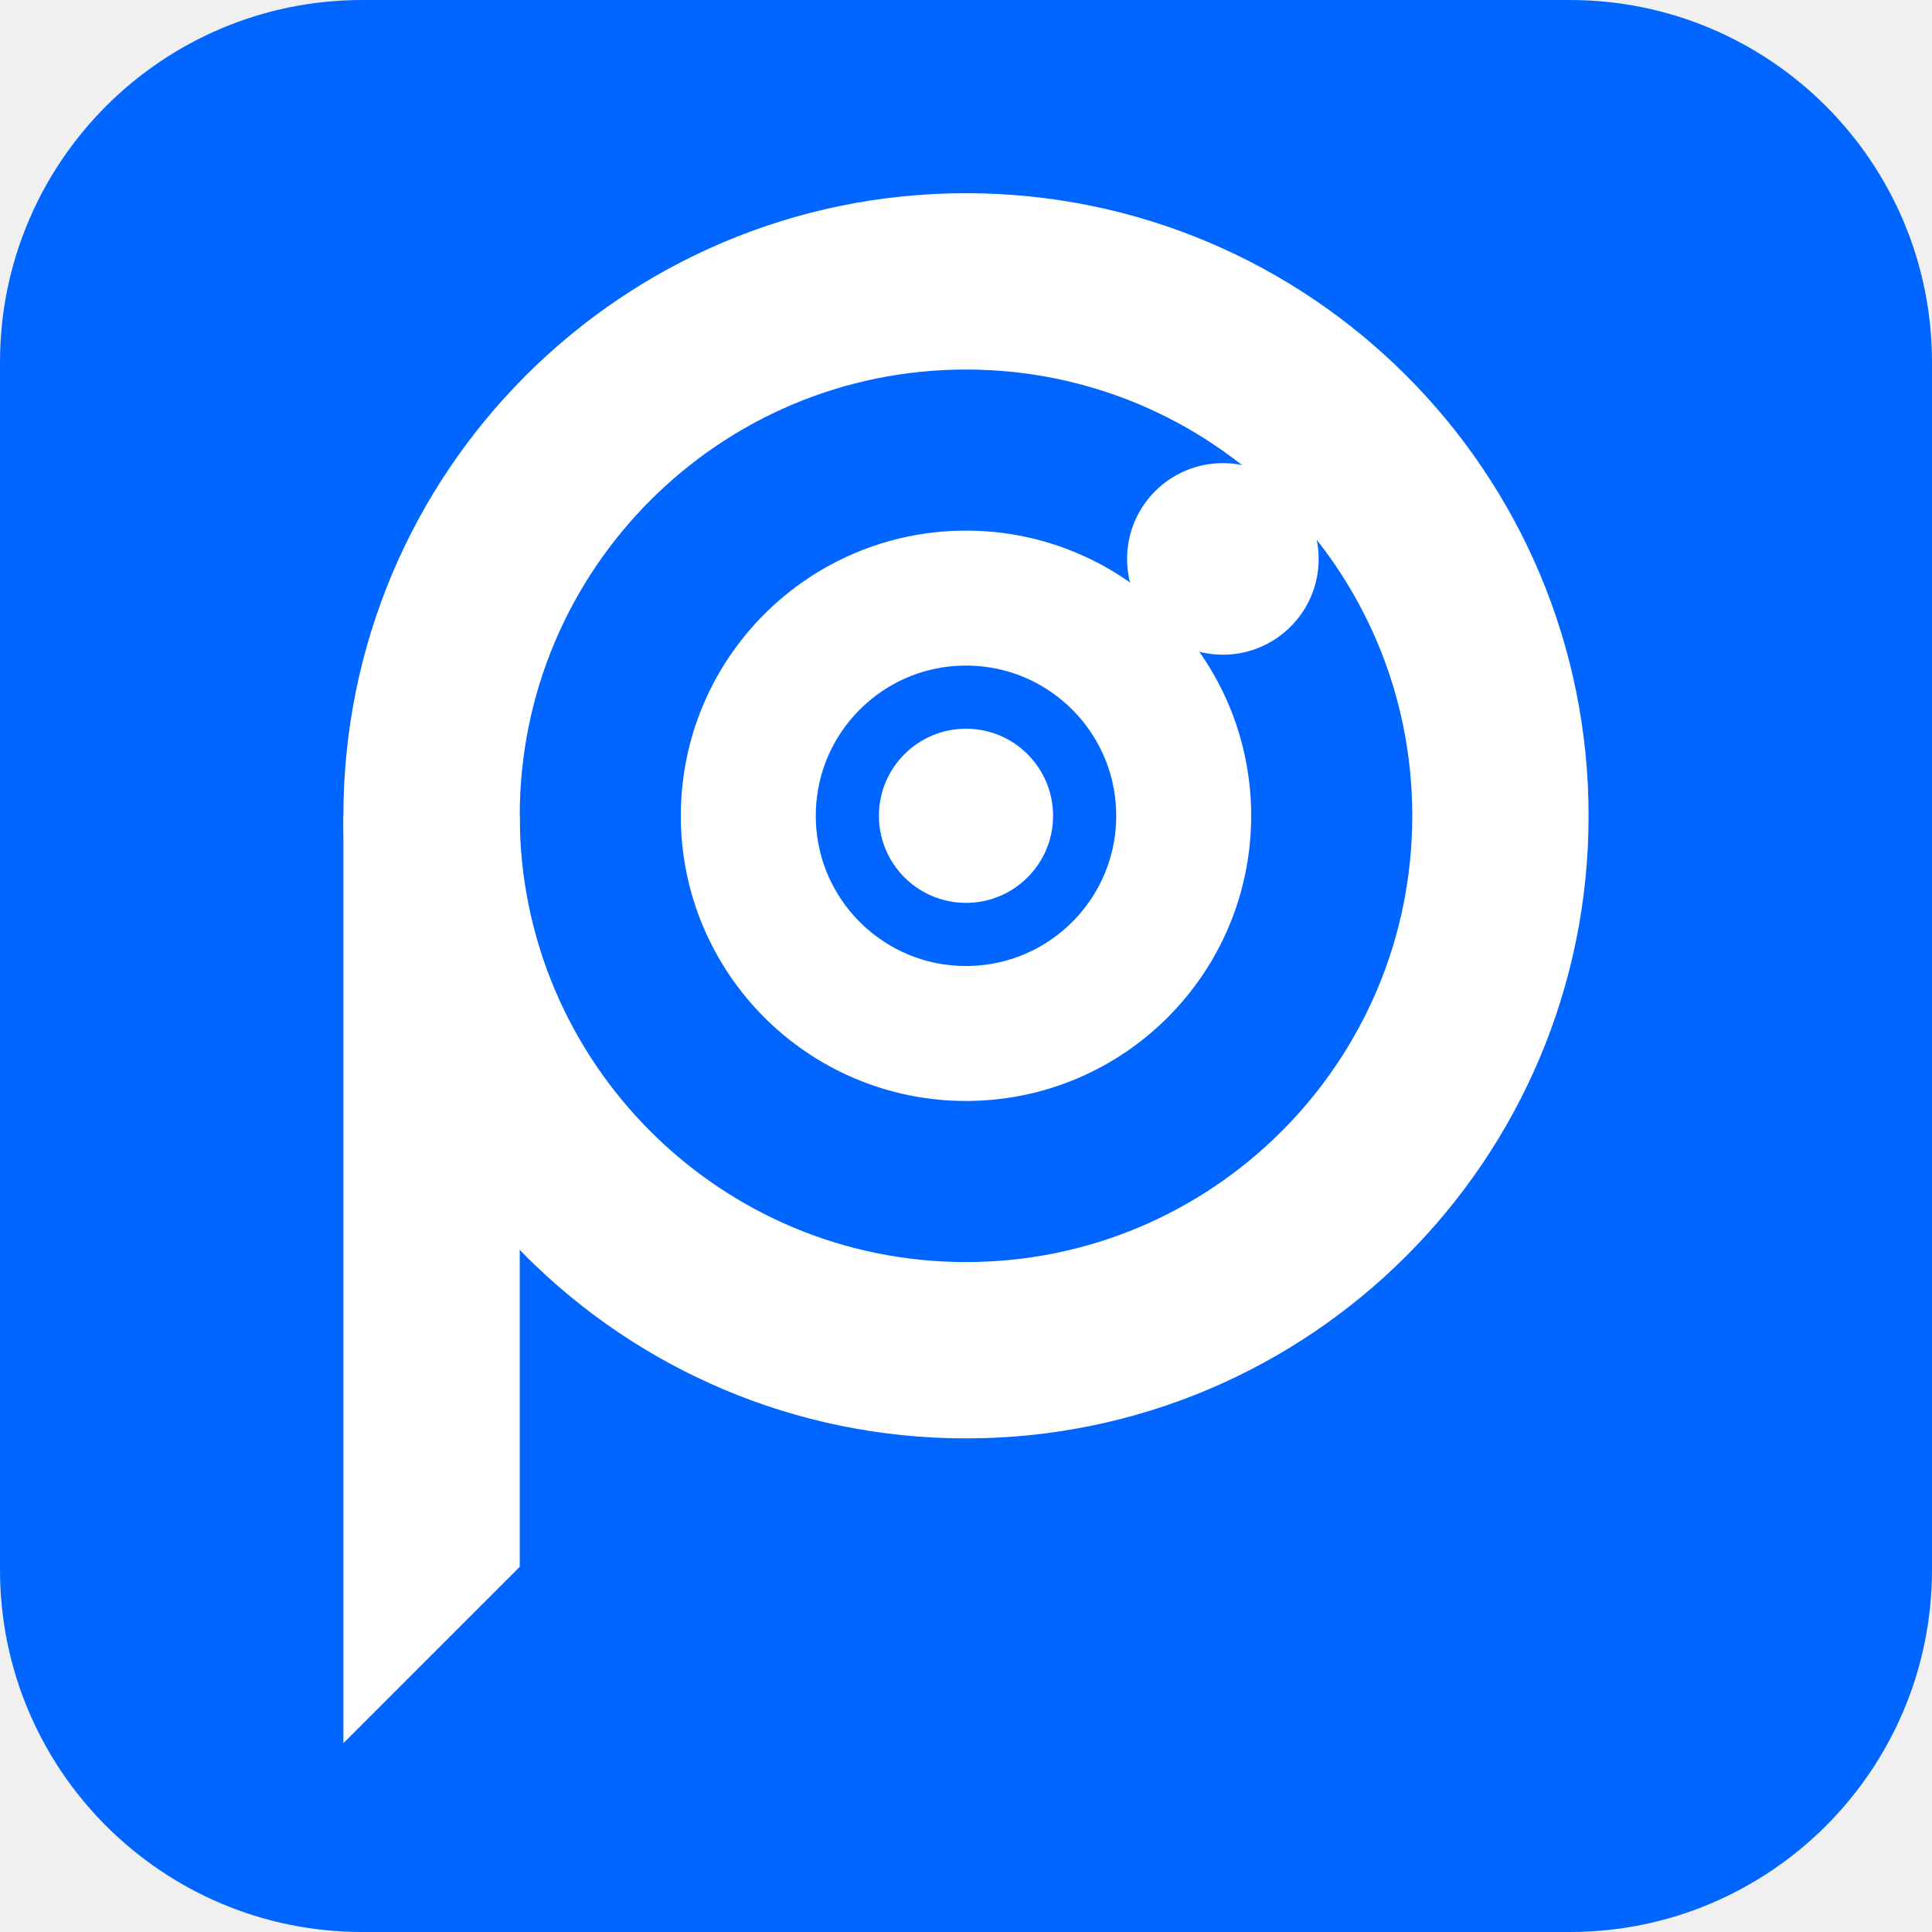
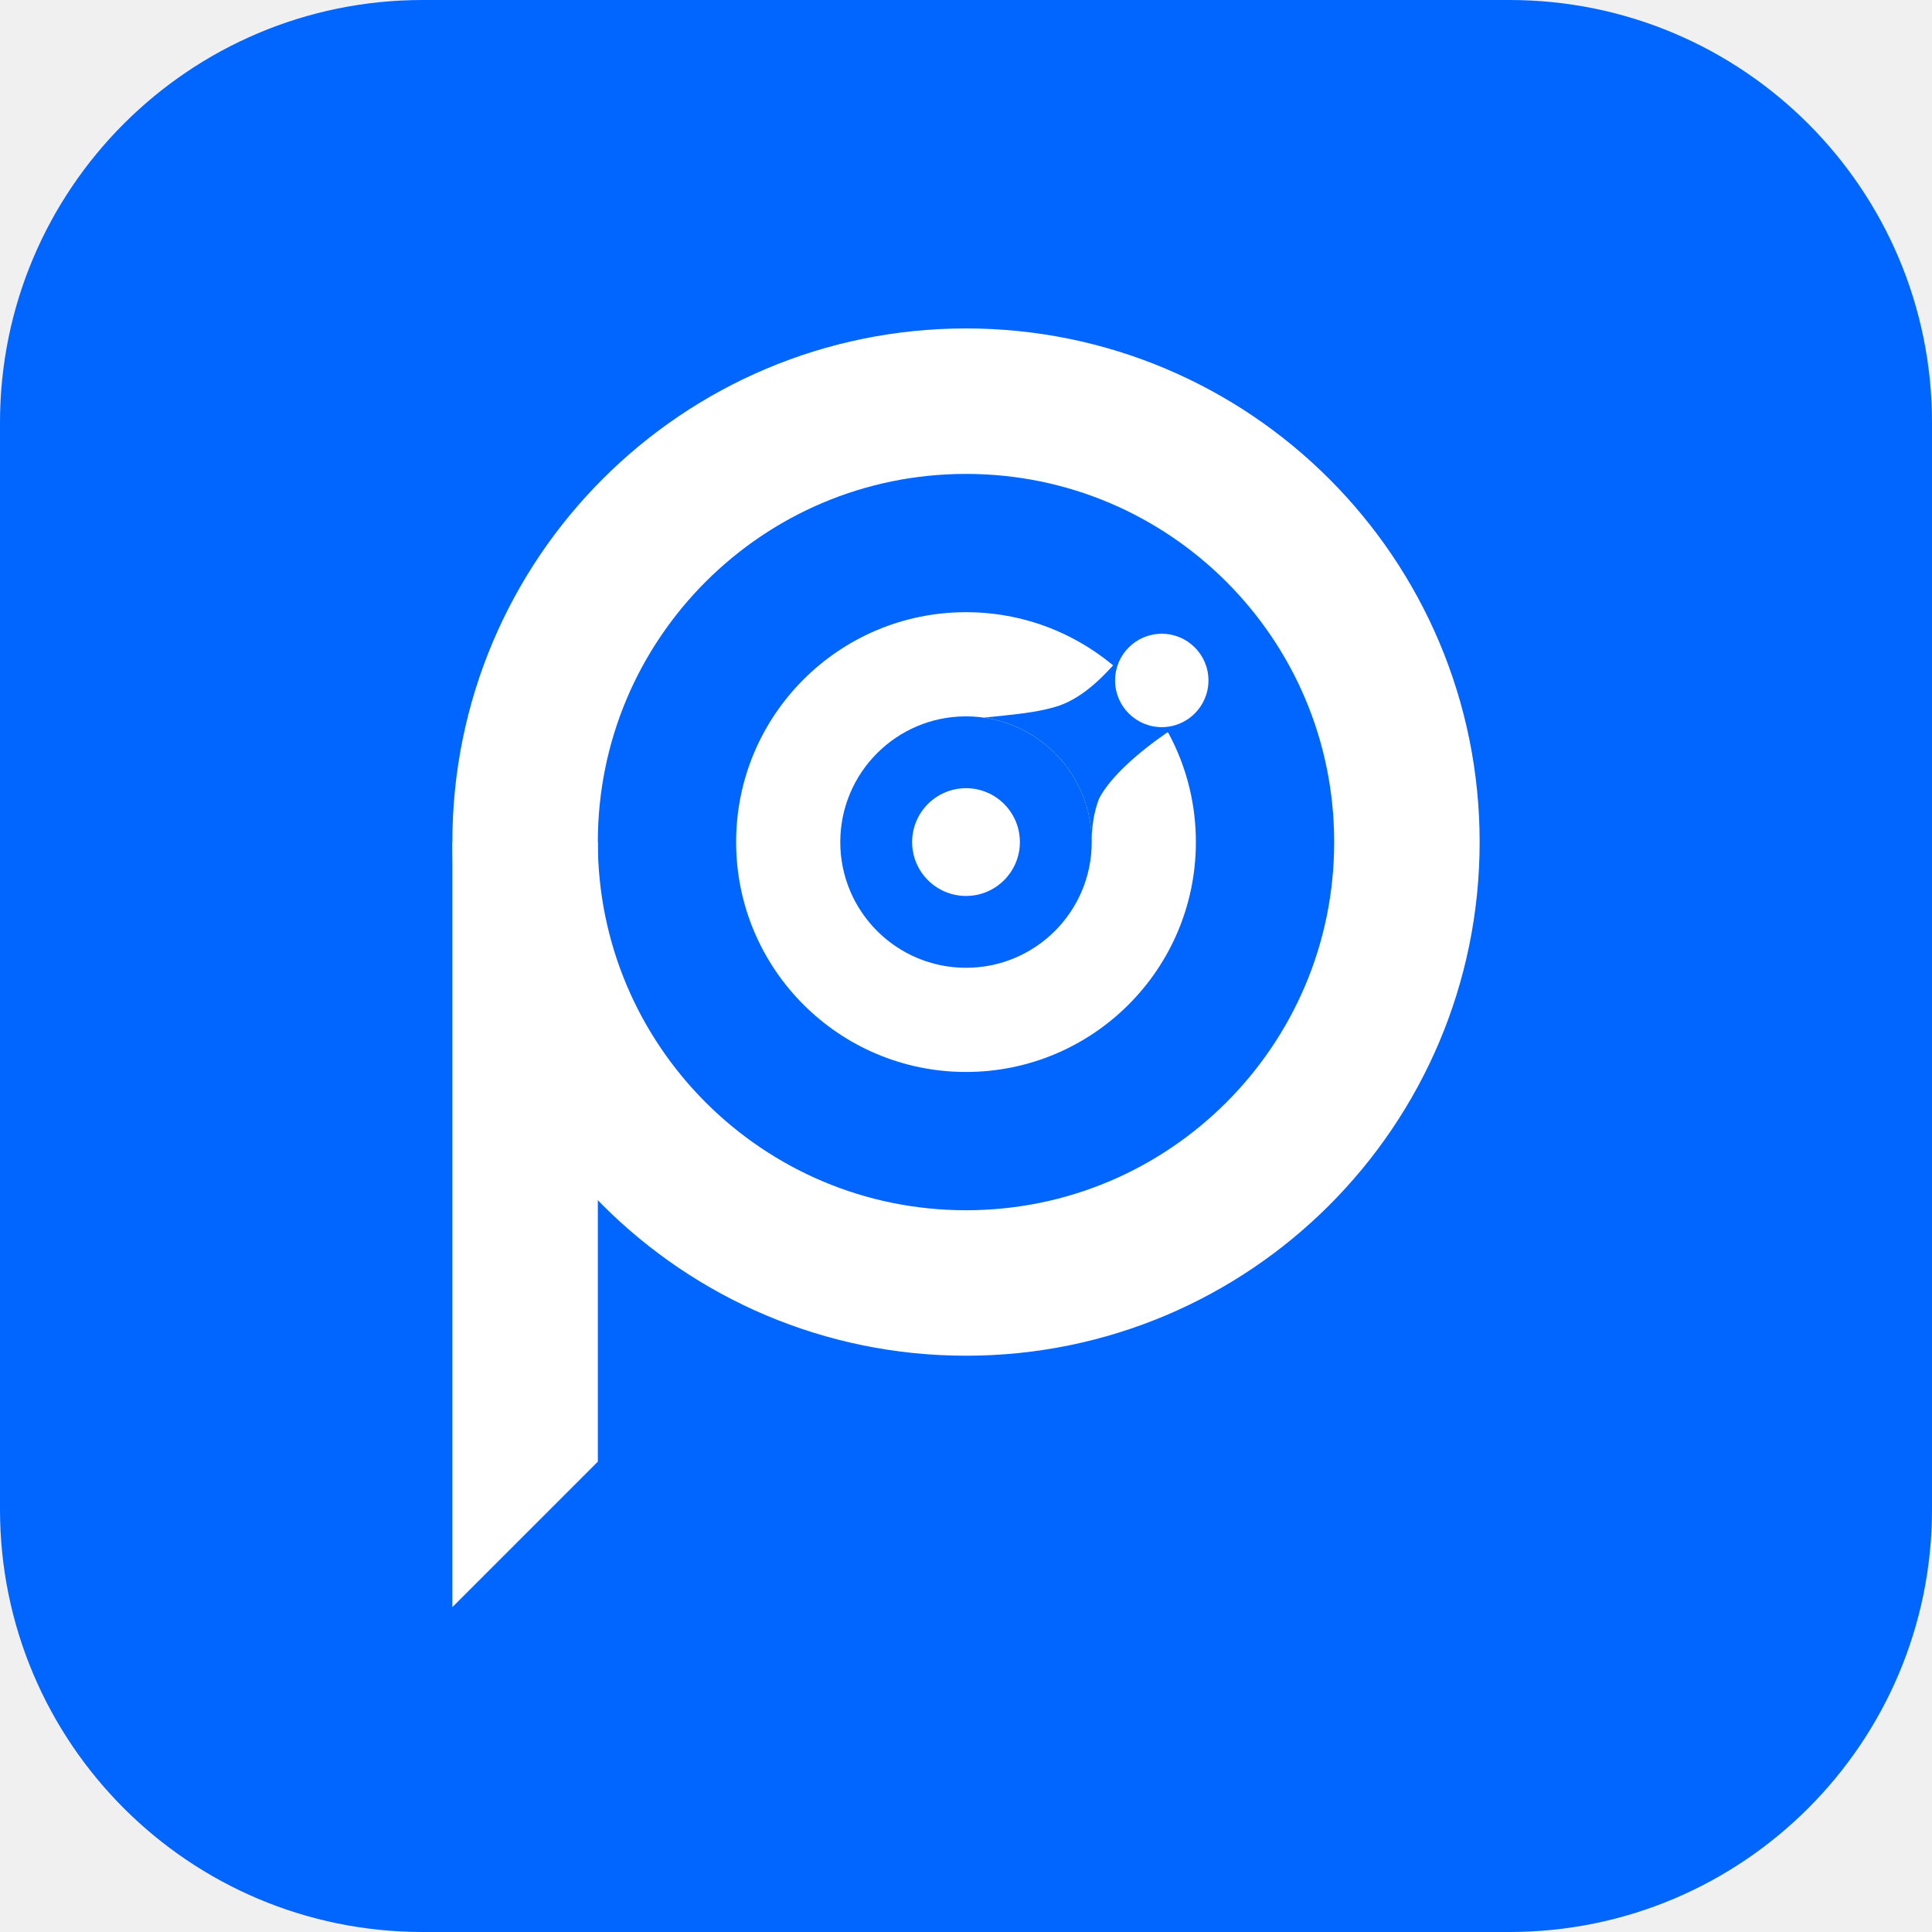
- <svg xmlns="http://www.w3.org/2000/svg" viewBox="-443.75 -374.75 887.5 887.5" width="48" height="48">
-   <rect x="-443.75" y="-374.75" width="887.5" height="887.5" rx="166.41" fill="#0066FF" />
+ <svg xmlns="http://www.w3.org/2000/svg" viewBox="-537.88 -468.88 1075.76 1075.76" width="32" height="32">
+   <rect x="-537.88" y="-468.88" width="1075.76" height="1075.76" rx="235.32" fill="#0066FF" />
+   <mask id="c">
+     <rect x="-300" y="-300" width="600" height="600" fill="#fff" />
+     <path d="M10 -69.3C26 -71 40 -72 52 -76C66 -81 78 -93 90 -108L150 -150L150 -60L112 -61C96 -50 80 -36 74 -24C71 -16 70 -8 70 0A70 70 0 0 0 10 -69.3Z" fill="#000" />
+   </mask>
  <path d="M-286 0H-205V345L-286 426Z" fill="#FFFFFF" />
  <circle r="245.5" fill="none" stroke="#FFFFFF" stroke-width="81" />
-   <circle r="100" fill="none" stroke="#FFFFFF" stroke-width="62" />
-   <circle r="40" fill="#FFFFFF" />
-   <circle cx="118" cy="-118" r="44" fill="#FFFFFF" />
+   <path d="M128 0A128 128 0 1 1 -128 0A128 128 0 1 1 128 0ZM70 0A70 70 0 1 1 -70 0A70 70 0 1 1 70 0Z" fill="#FFFFFF" fill-rule="evenodd" mask="url(#c)" />
+   <circle r="30" fill="#FFFFFF" />
+   <circle cx="109" cy="-90" r="26" fill="#FFFFFF" />
</svg>
